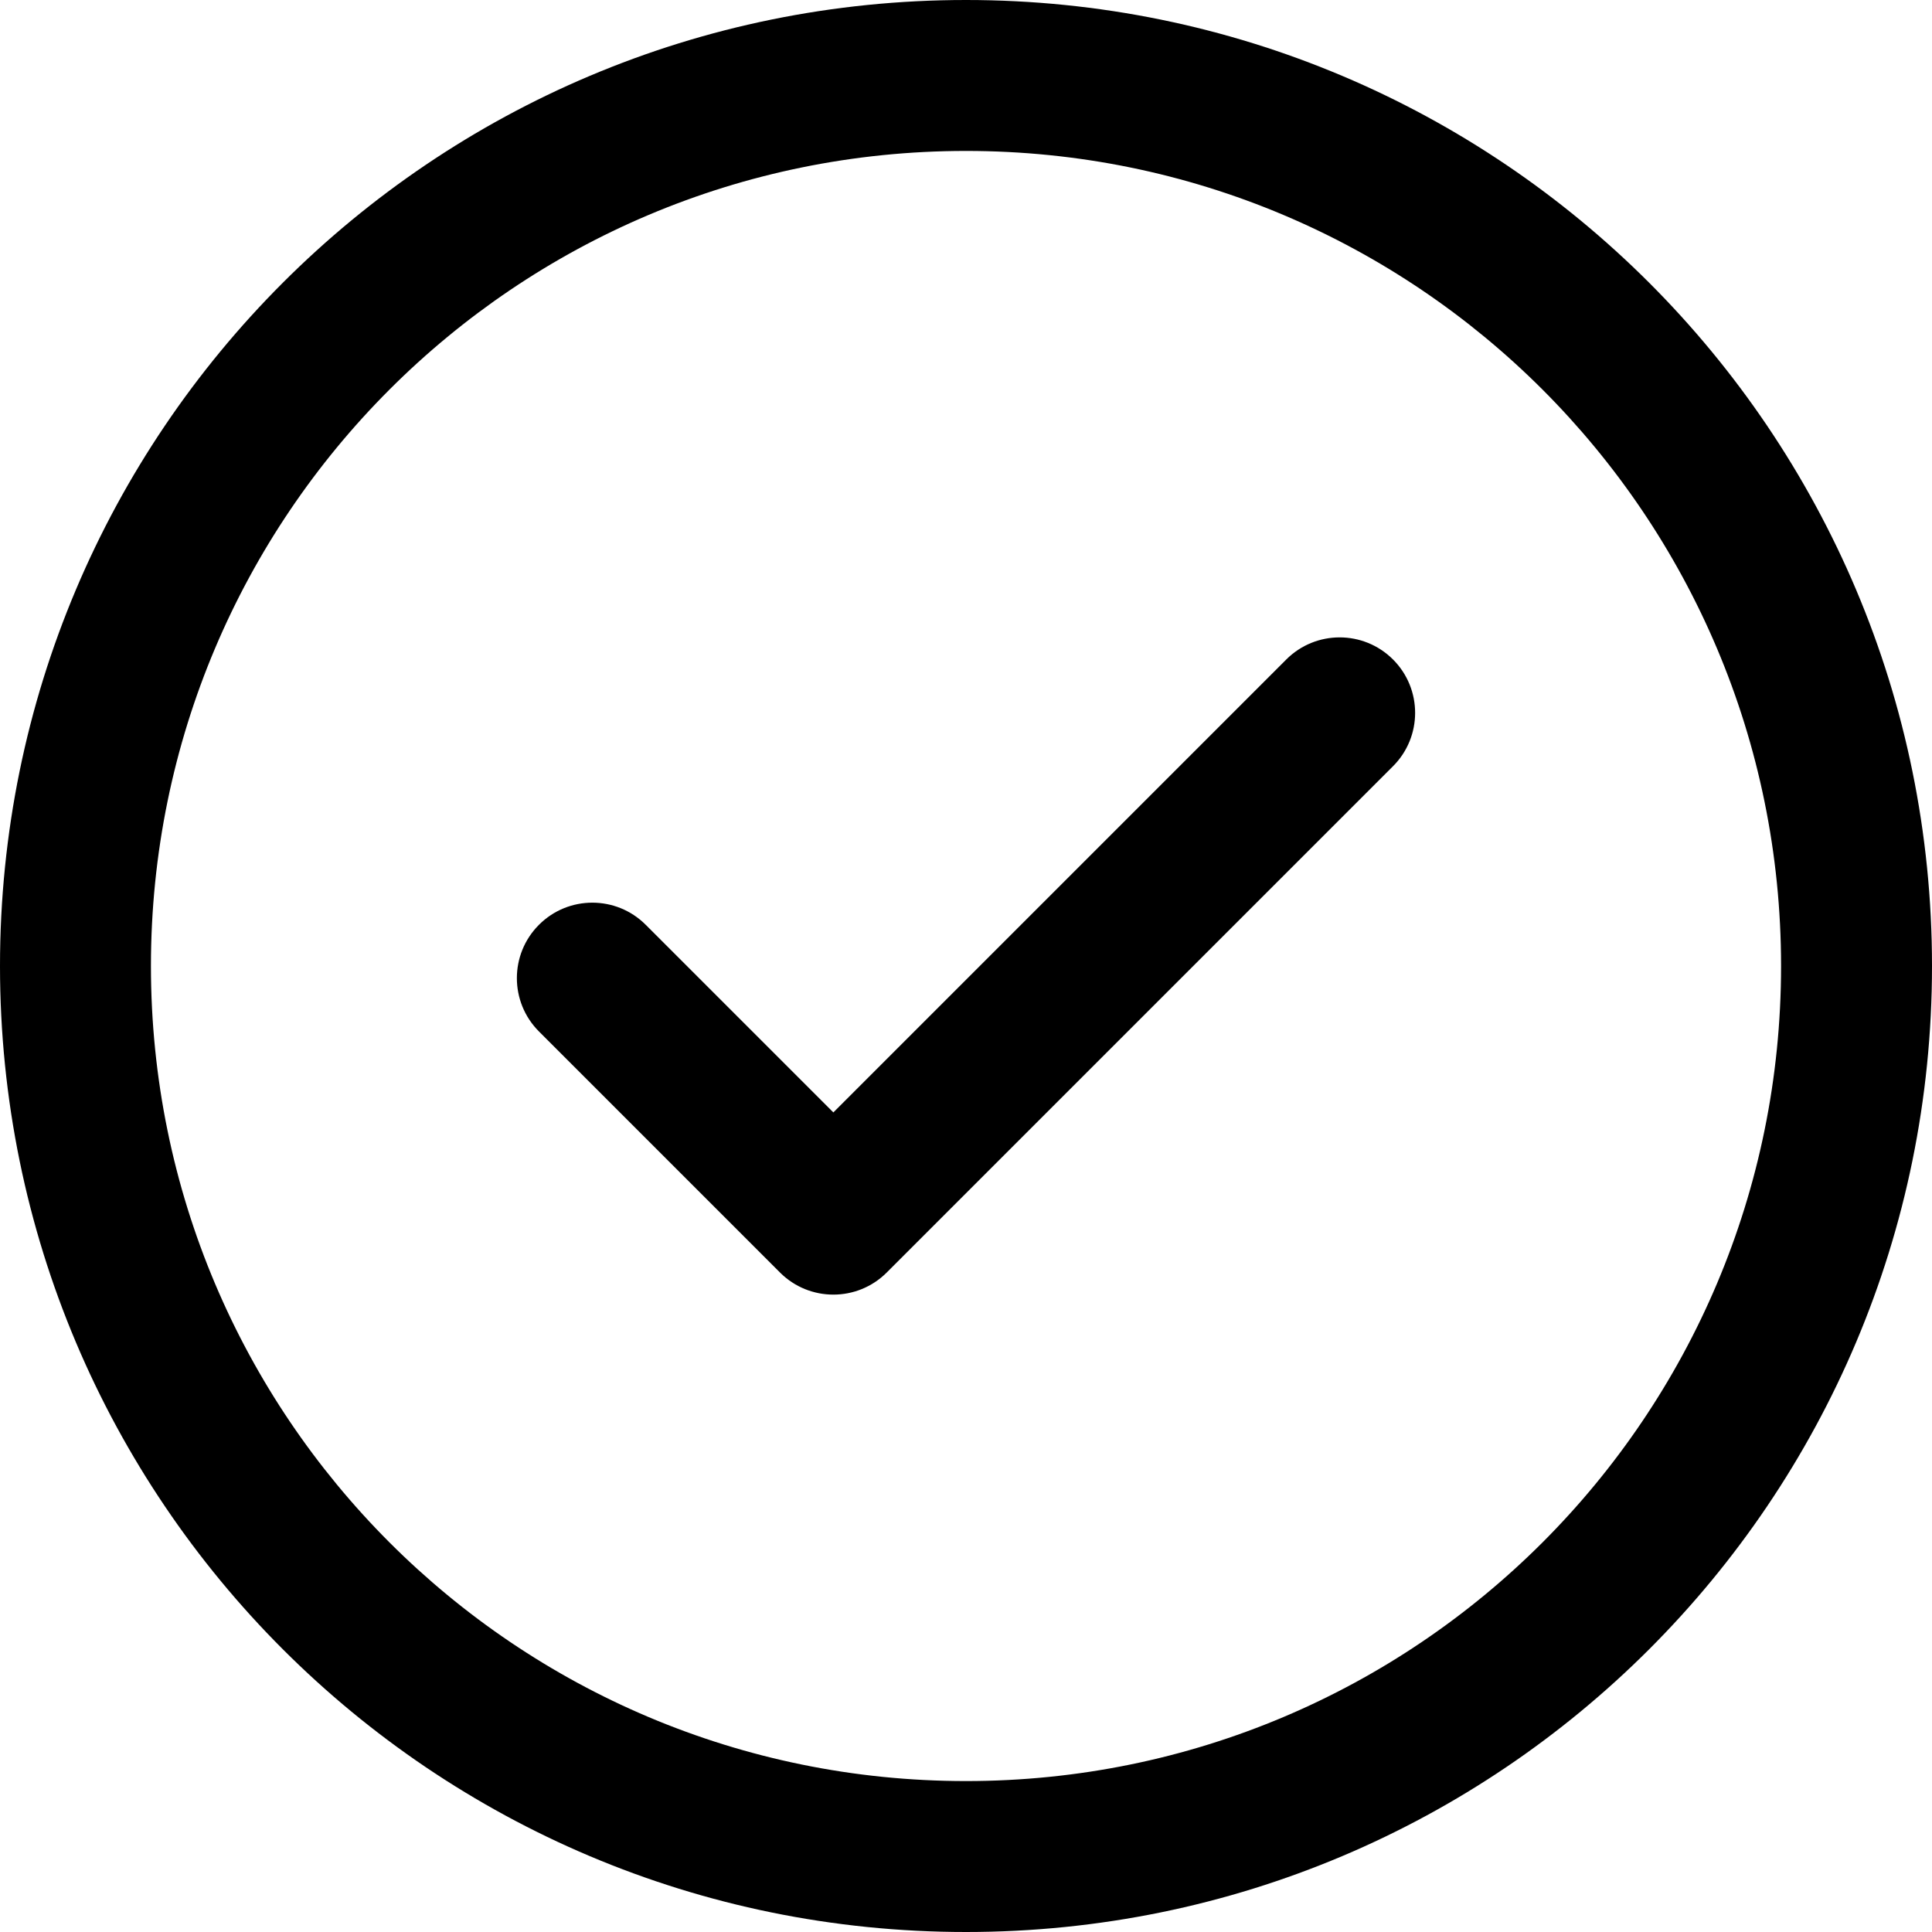
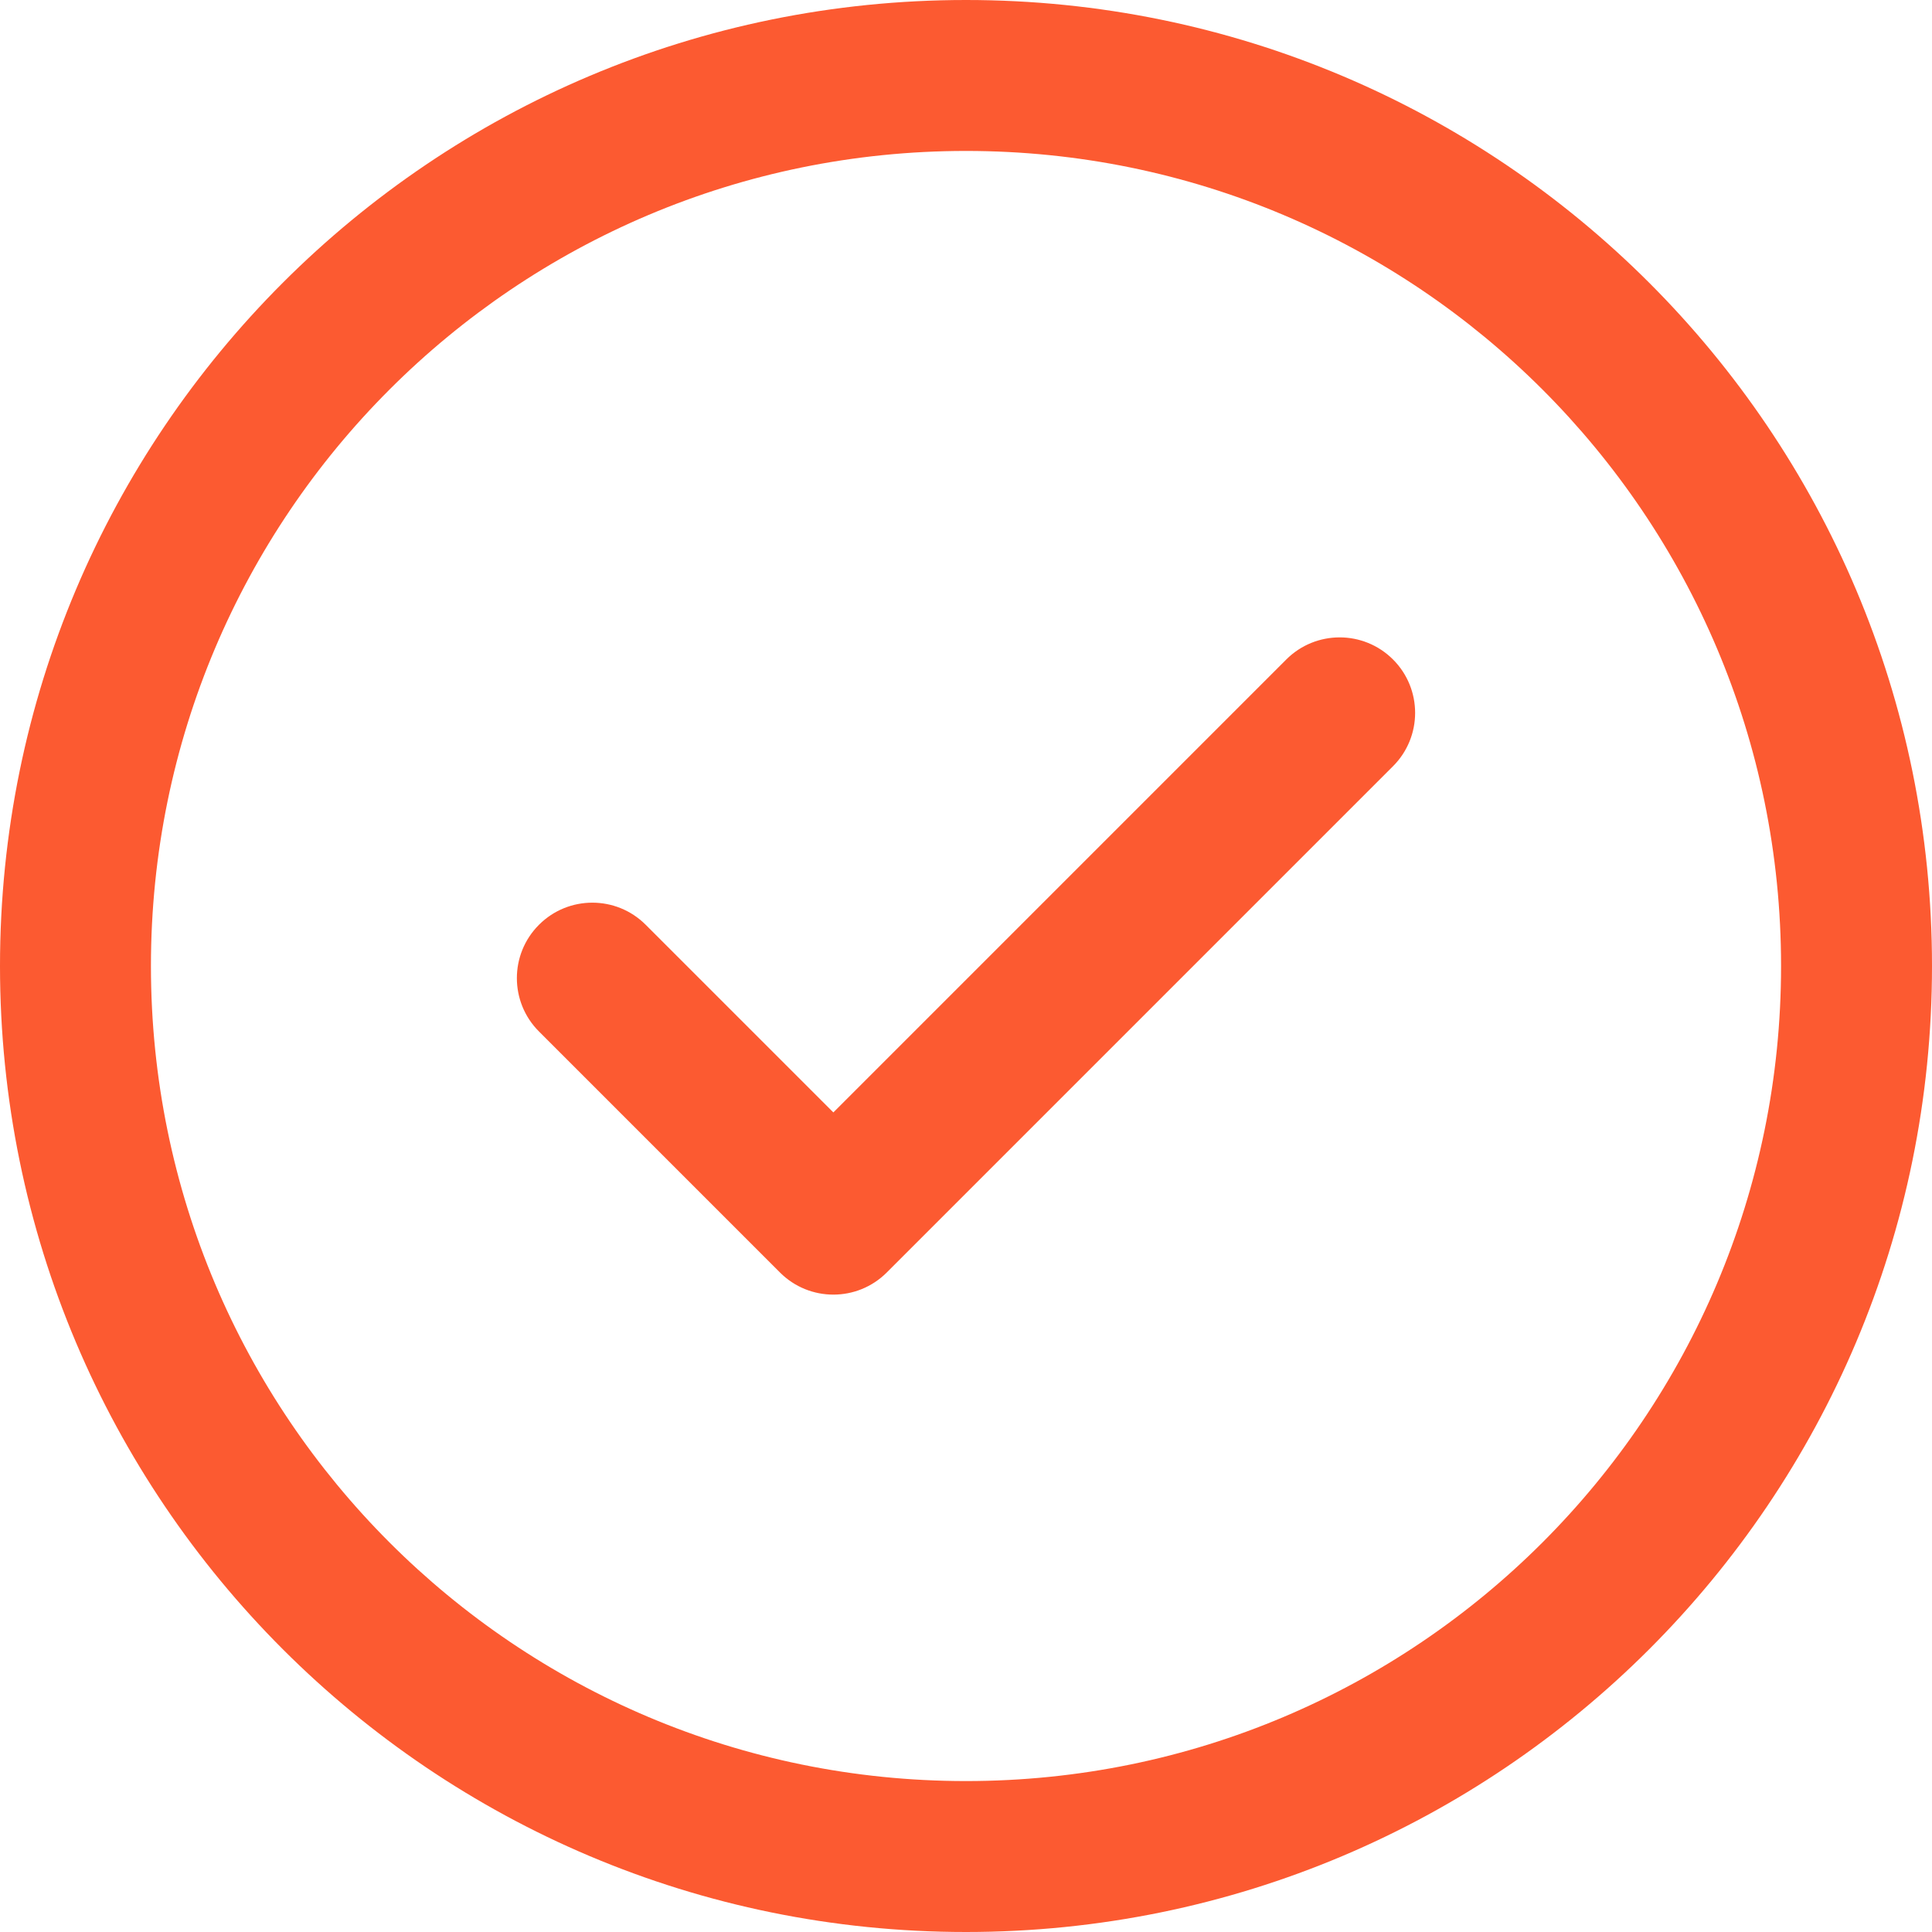
- <svg xmlns="http://www.w3.org/2000/svg" height="512pt" viewBox="0 0 512 512" width="512pt">
+ <svg xmlns="http://www.w3.org/2000/svg" fill="rgb(252,90,49)" height="512pt" viewBox="0 0 512 512" width="512pt">
  <path d="m369.164 174.77c7.812 7.812 7.812 20.477 0 28.285l-134.172 134.176c-7.812 7.809-20.473 7.809-28.285 0l-63.871-63.875c-7.812-7.809-7.812-20.473 0-28.281 7.809-7.812 20.473-7.812 28.281 0l49.73 49.73 120.031-120.035c7.812-7.809 20.477-7.809 28.285 0zm142.836 81.23c0 141.504-114.516 256-256 256-141.504 0-256-114.516-256-256 0-141.504 114.516-256 256-256 141.504 0 256 114.516 256 256zm-40 0c0-119.395-96.621-216-216-216-119.395 0-216 96.621-216 216 0 119.395 96.621 216 216 216 119.395 0 216-96.621 216-216zm0 0" />
</svg>
